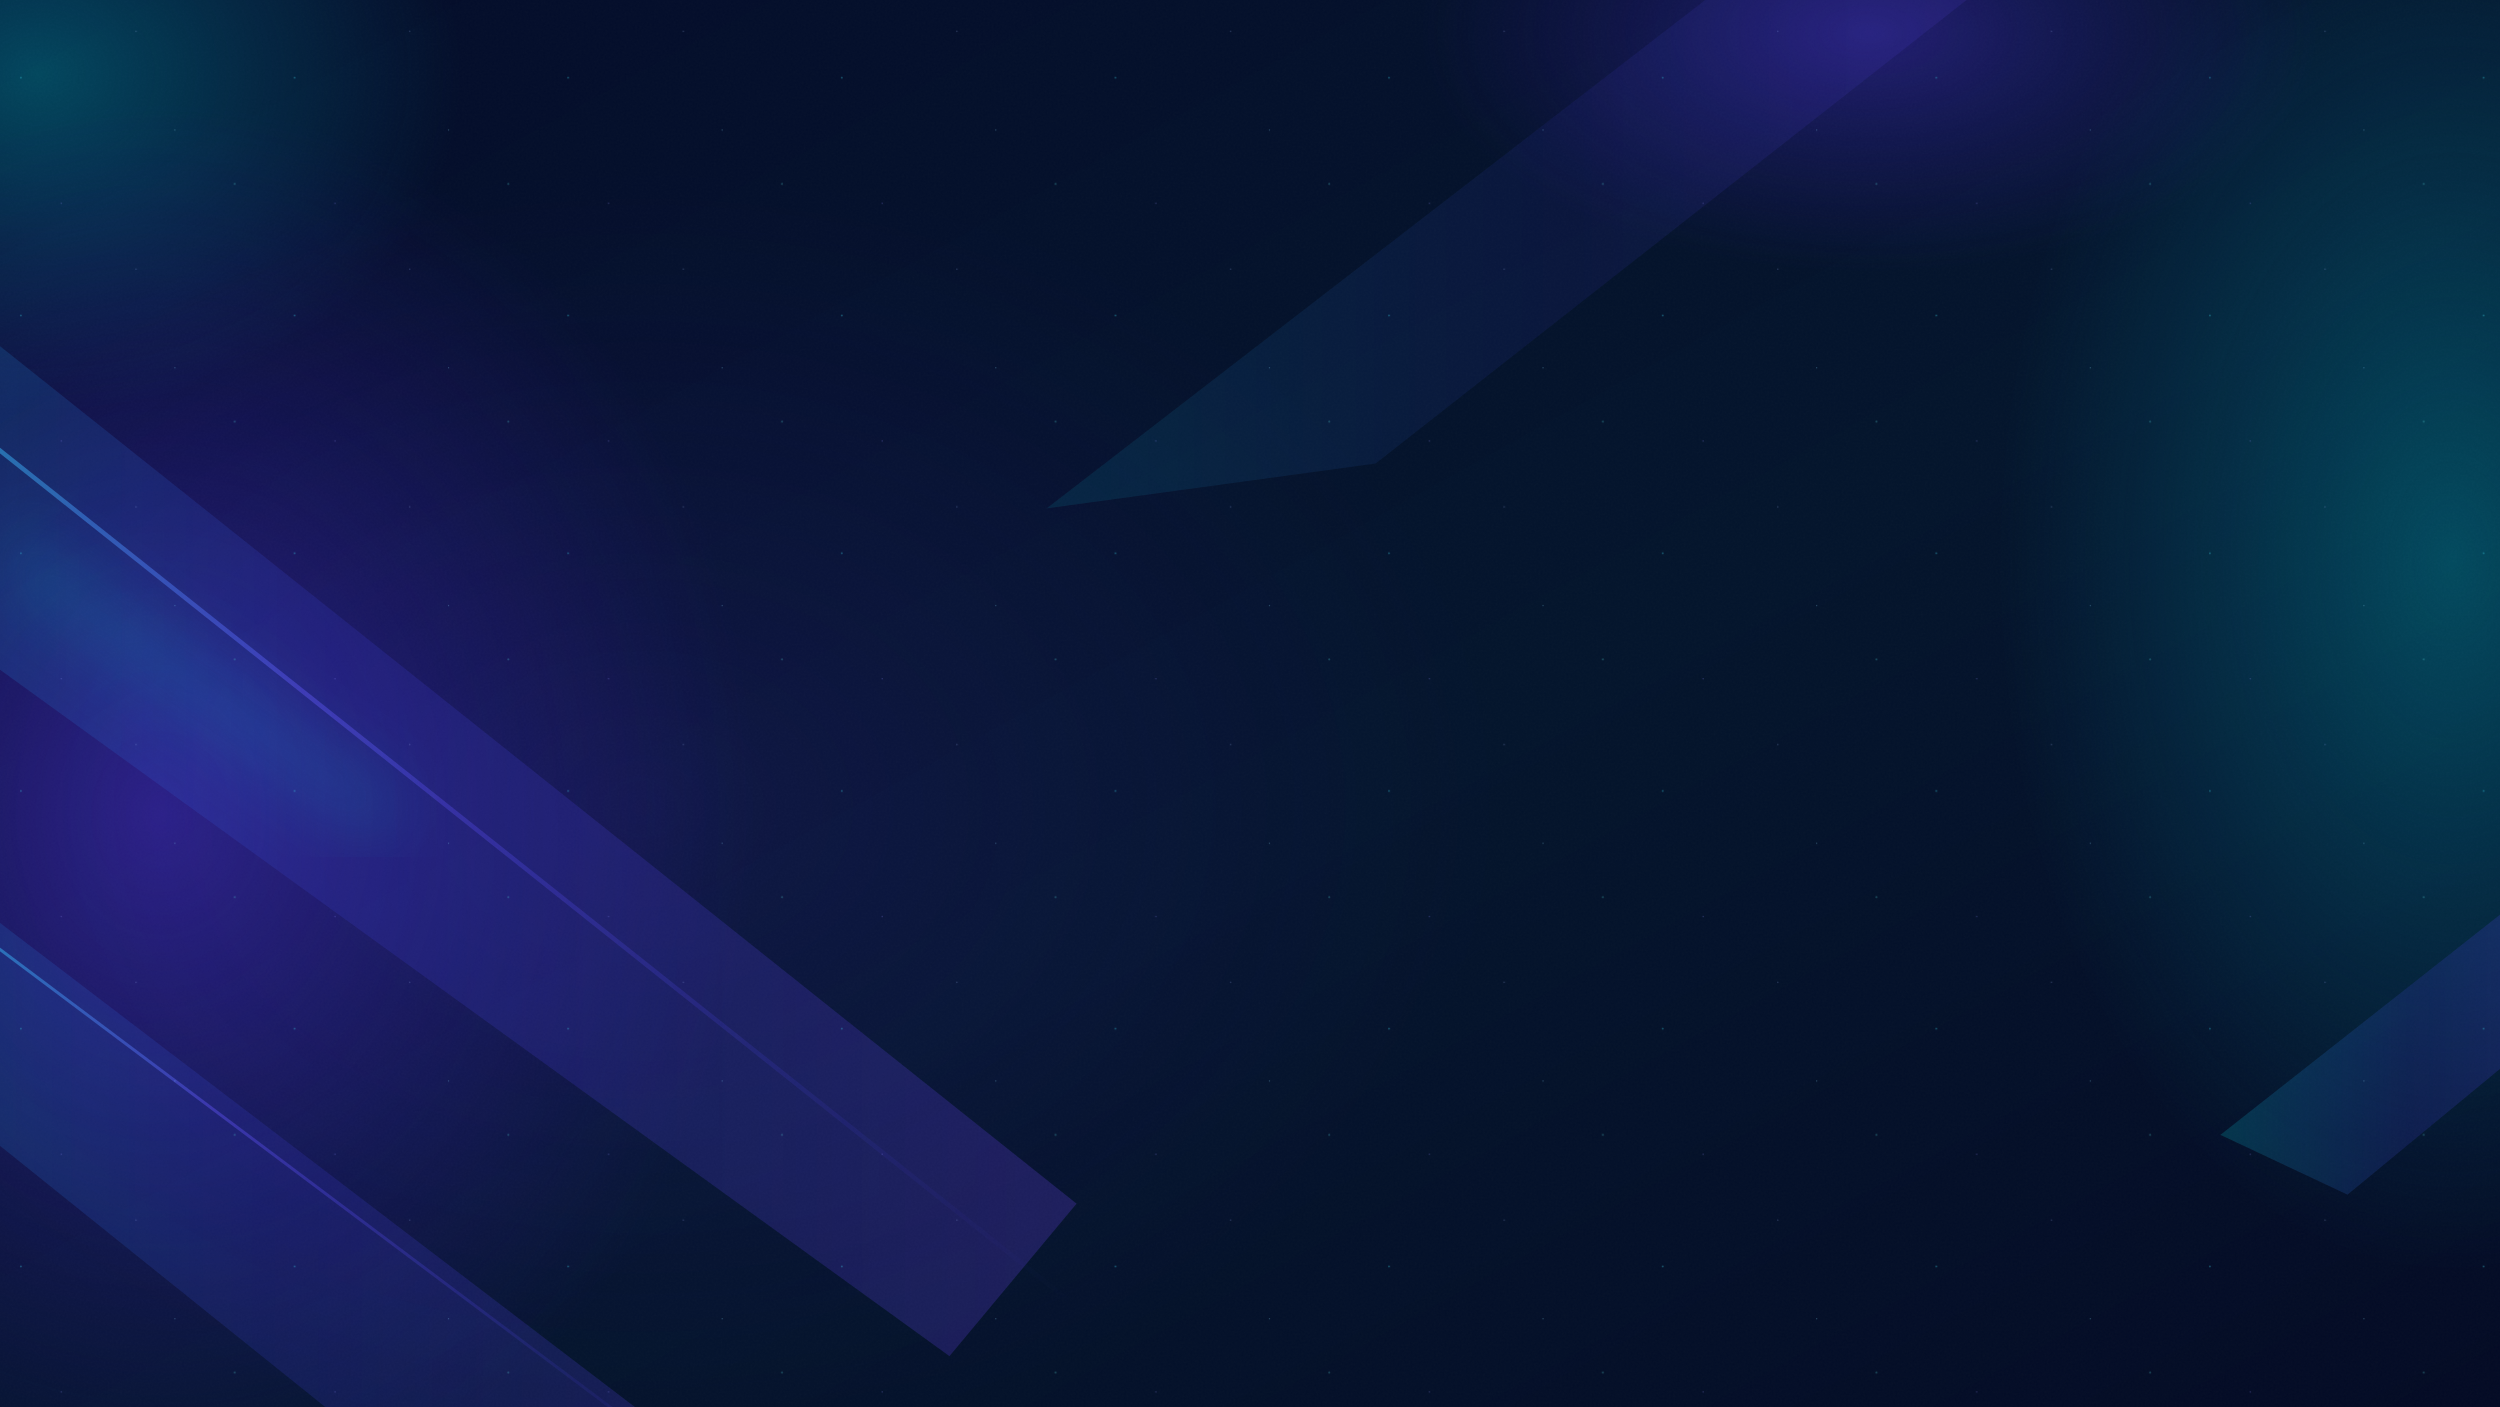
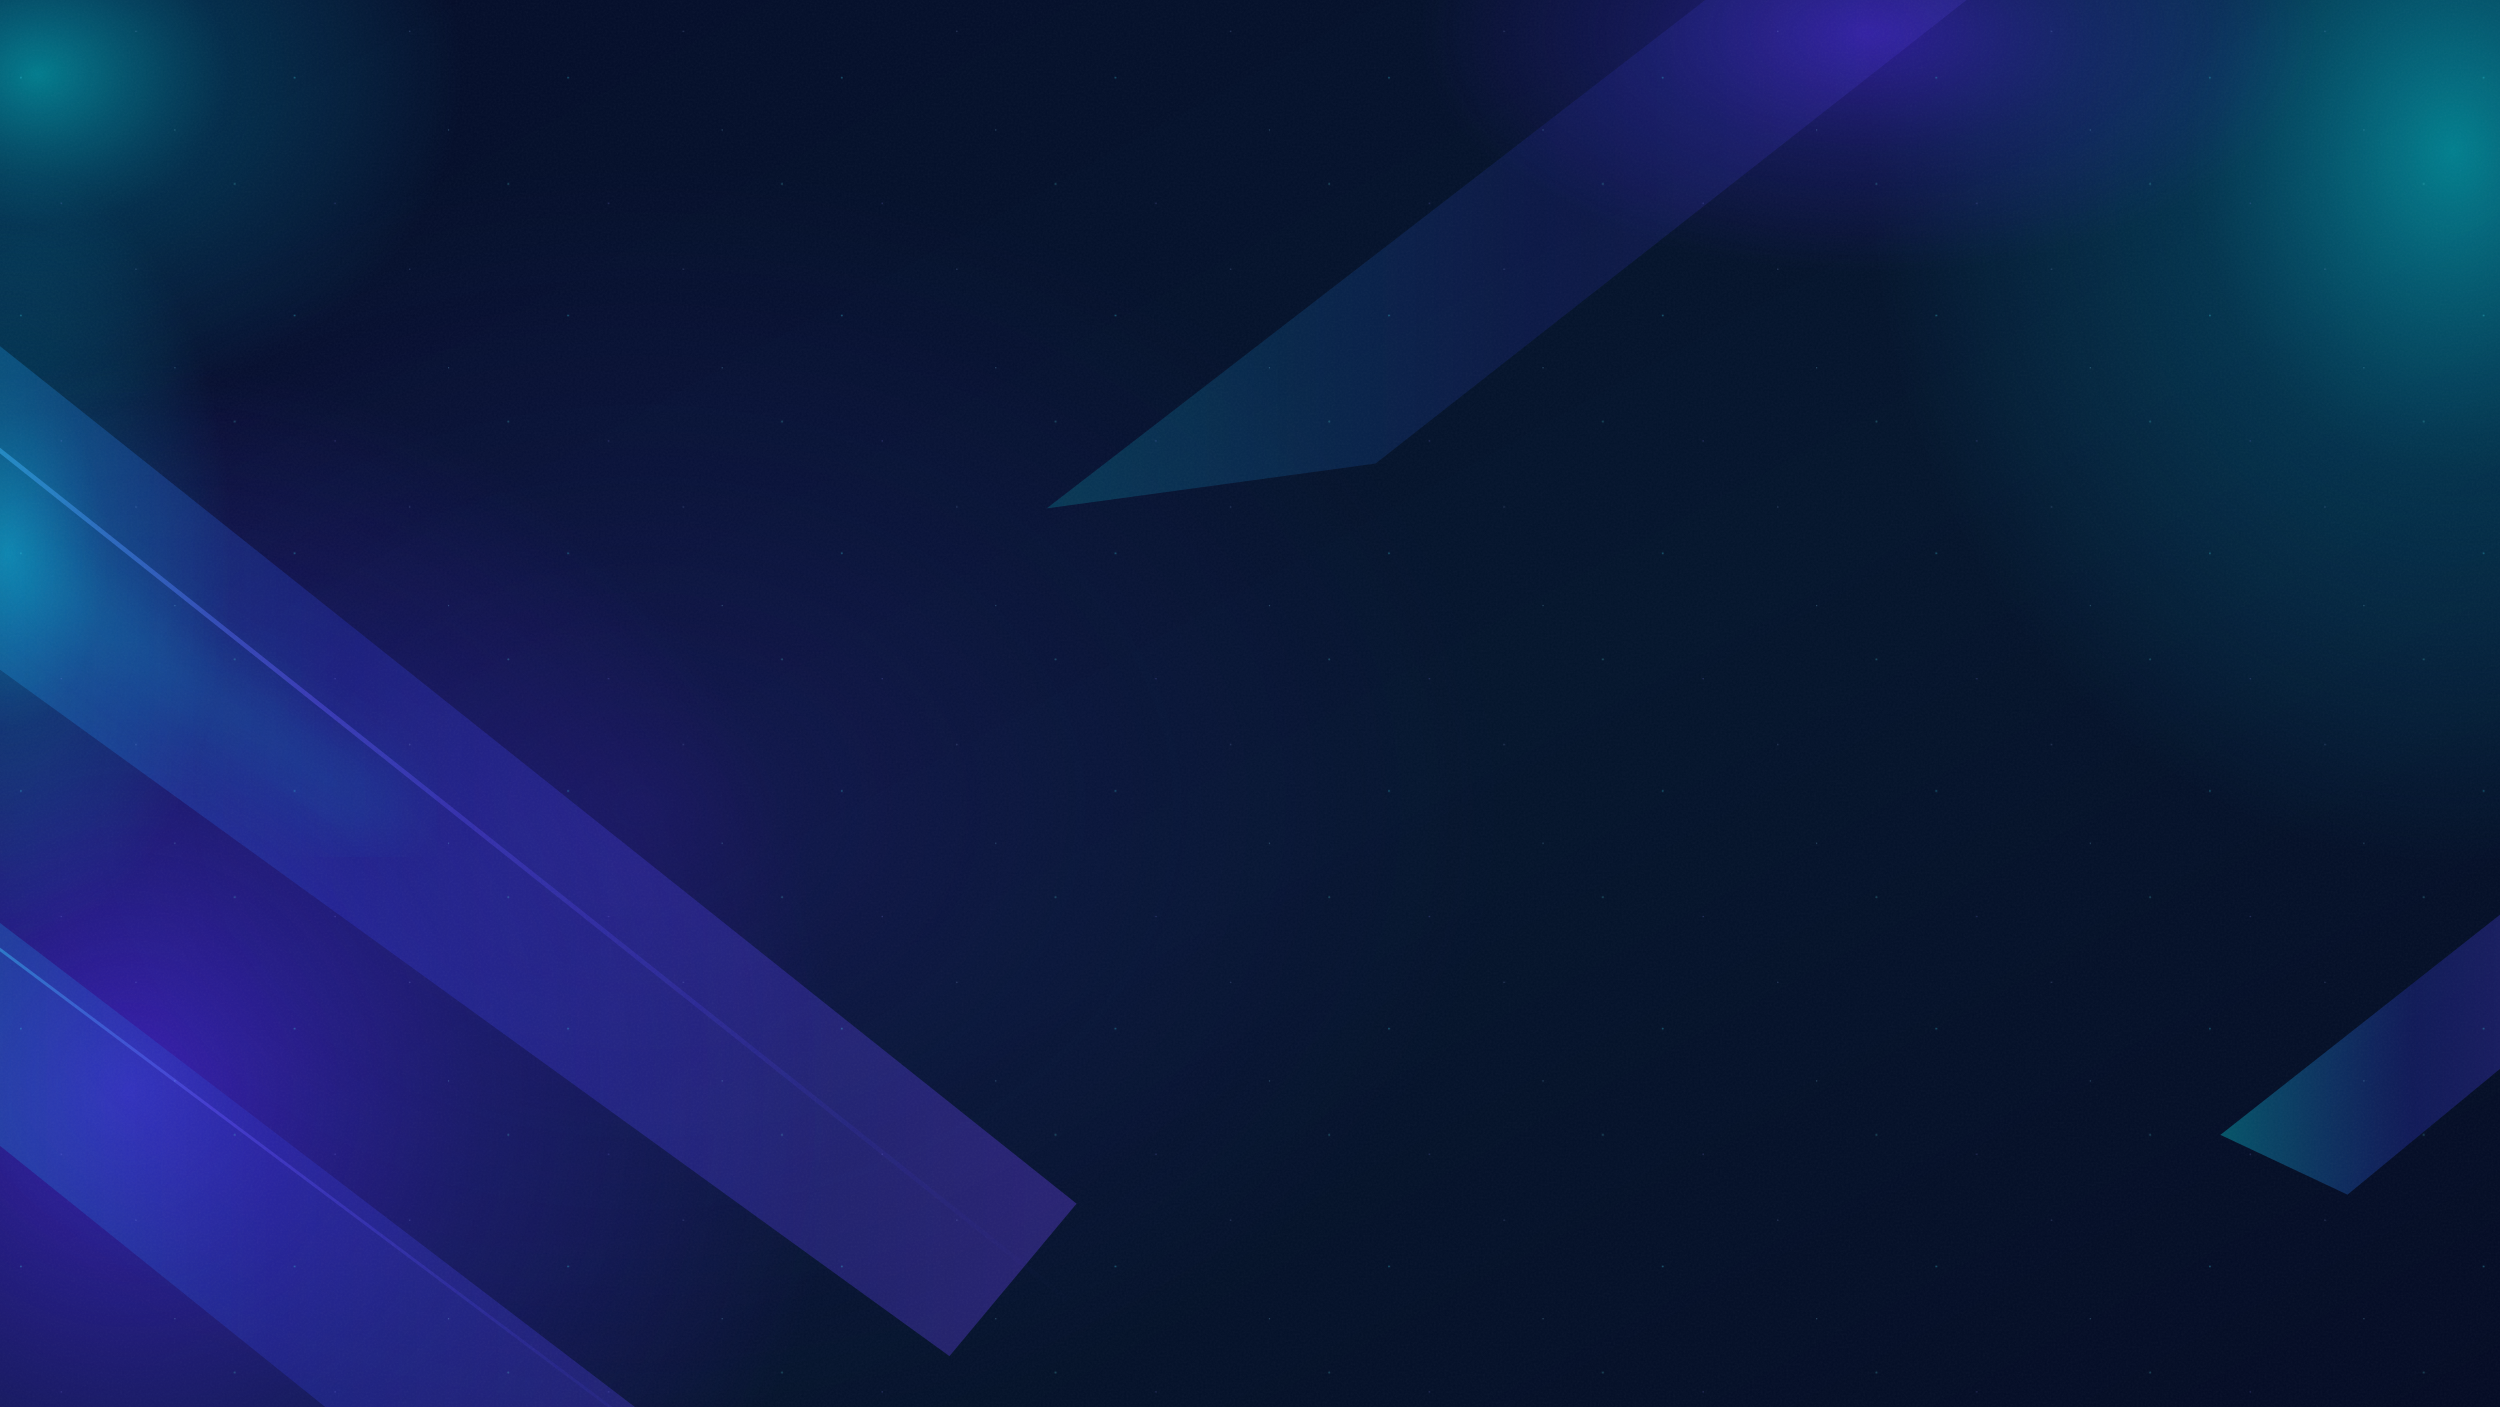
<svg xmlns="http://www.w3.org/2000/svg" width="1672" height="941" viewBox="0 0 1672 941">
  <defs>
    <linearGradient id="base" x2="1" y2="1">
      <stop stop-color="#030b29" />
      <stop offset=".55" stop-color="#03142c" />
      <stop offset="1" stop-color="#030a24" />
    </linearGradient>
    <radialGradient id="cyan">
-       <stop stop-color="#00d7df" stop-opacity=".29" />
+       <stop stop-color="#00d7df" stop-opacity=".55" />
+       <stop offset=".45" stop-color="#009ec0" stop-opacity=".22" />
      <stop offset="1" stop-color="#00b4d7" stop-opacity="0" />
    </radialGradient>
    <radialGradient id="purple">
-       <stop stop-color="#5532ed" stop-opacity=".46" />
+       <stop stop-color="#4622d6" stop-opacity=".78" />
+       <stop offset=".5" stop-color="#3422b8" stop-opacity=".35" />
      <stop offset="1" stop-color="#3c1cbd" stop-opacity="0" />
    </radialGradient>
    <linearGradient id="ribbon">
-       <stop stop-color="#05cbd3" stop-opacity=".20" />
-       <stop offset=".45" stop-color="#4143ed" stop-opacity=".16" />
-       <stop offset="1" stop-color="#6740e9" stop-opacity=".25" />
+       <stop stop-color="#05cbd3" stop-opacity=".38" />
+       <stop offset=".45" stop-color="#303cdb" stop-opacity=".27" />
+       <stop offset="1" stop-color="#6740e9" stop-opacity=".36" />
    </linearGradient>
    <linearGradient id="edge">
      <stop stop-color="#12e5de" stop-opacity=".65" />
      <stop offset=".4" stop-color="#6556ff" stop-opacity=".4" />
      <stop offset="1" stop-color="#3935d7" stop-opacity="0" />
    </linearGradient>
    <filter id="blur">
      <feGaussianBlur stdDeviation="22" />
    </filter>
    <filter id="grain">
      <feTurbulence type="fractalNoise" baseFrequency=".7" numOctaves="3" stitchTiles="stitch" />
      <feColorMatrix type="saturate" values="0" />
    </filter>
    <pattern id="stars" width="183" height="159" patternUnits="userSpaceOnUse">
      <circle cx="14" cy="52" r=".65" fill="#39d7eb" opacity=".3" />
      <circle cx="91" cy="21" r=".55" fill="#9bbafb" opacity=".2" />
      <circle cx="157" cy="123" r=".7" fill="#4ed4d6" opacity=".25" />
      <circle cx="41" cy="136" r=".4" fill="#8a88fc" opacity=".4" />
      <circle cx="117" cy="87" r=".45" fill="#80d4f3" opacity=".3" />
    </pattern>
  </defs>
  <path fill="url(#base)" d="M0 0h1672v941H0z" />
  <ellipse cx="25" cy="50" rx="285" ry="225" fill="url(#cyan)" />
-   <ellipse cx="107" cy="545" rx="400" ry="480" fill="url(#purple)" />
+   <ellipse cx="85" cy="730" rx="480" ry="490" fill="url(#purple)" />
  <ellipse cx="430" cy="540" rx="570" ry="430" fill="url(#purple)" opacity=".3" />
-   <ellipse cx="1640" cy="375" rx="305" ry="480" fill="url(#cyan)" />
+   <ellipse cx="1640" cy="100" rx="390" ry="480" fill="url(#cyan)" />
+   <ellipse cx="5" cy="370" rx="150" ry="260" fill="url(#cyan)" />
  <ellipse cx="1250" cy="22" rx="300" ry="160" fill="url(#purple)" opacity=".8" />
  <path d="M-140 120 720 805 635 907-170 325z" fill="url(#ribbon)" />
  <path d="M-140 190 715 870" stroke="url(#edge)" stroke-width="3" fill="none" />
  <path d="M-180 480 620 1090 403 1090-100 686z" fill="url(#ribbon)" />
  <path d="M-100 560 500 1010" stroke="url(#edge)" stroke-width="2" fill="none" />
  <path d="M1270-100 700 340 920 310 1430-90z" fill="url(#ribbon)" opacity=".55" />
  <path d="m1725 570-240 189 85 40 200-165z" fill="url(#ribbon)" />
  <path d="M-60 325 260 550" stroke="#0de8e5" stroke-opacity=".17" stroke-width="28" filter="url(#blur)" />
  <path fill="url(#stars)" d="M0 0h1672v941H0z" />
-   <path filter="url(#grain)" opacity=".025" d="M0 0h1672v941H0z" />
+   <path filter="url(#grain)" opacity=".045" d="M0 0h1672v941H0z" />
</svg>
